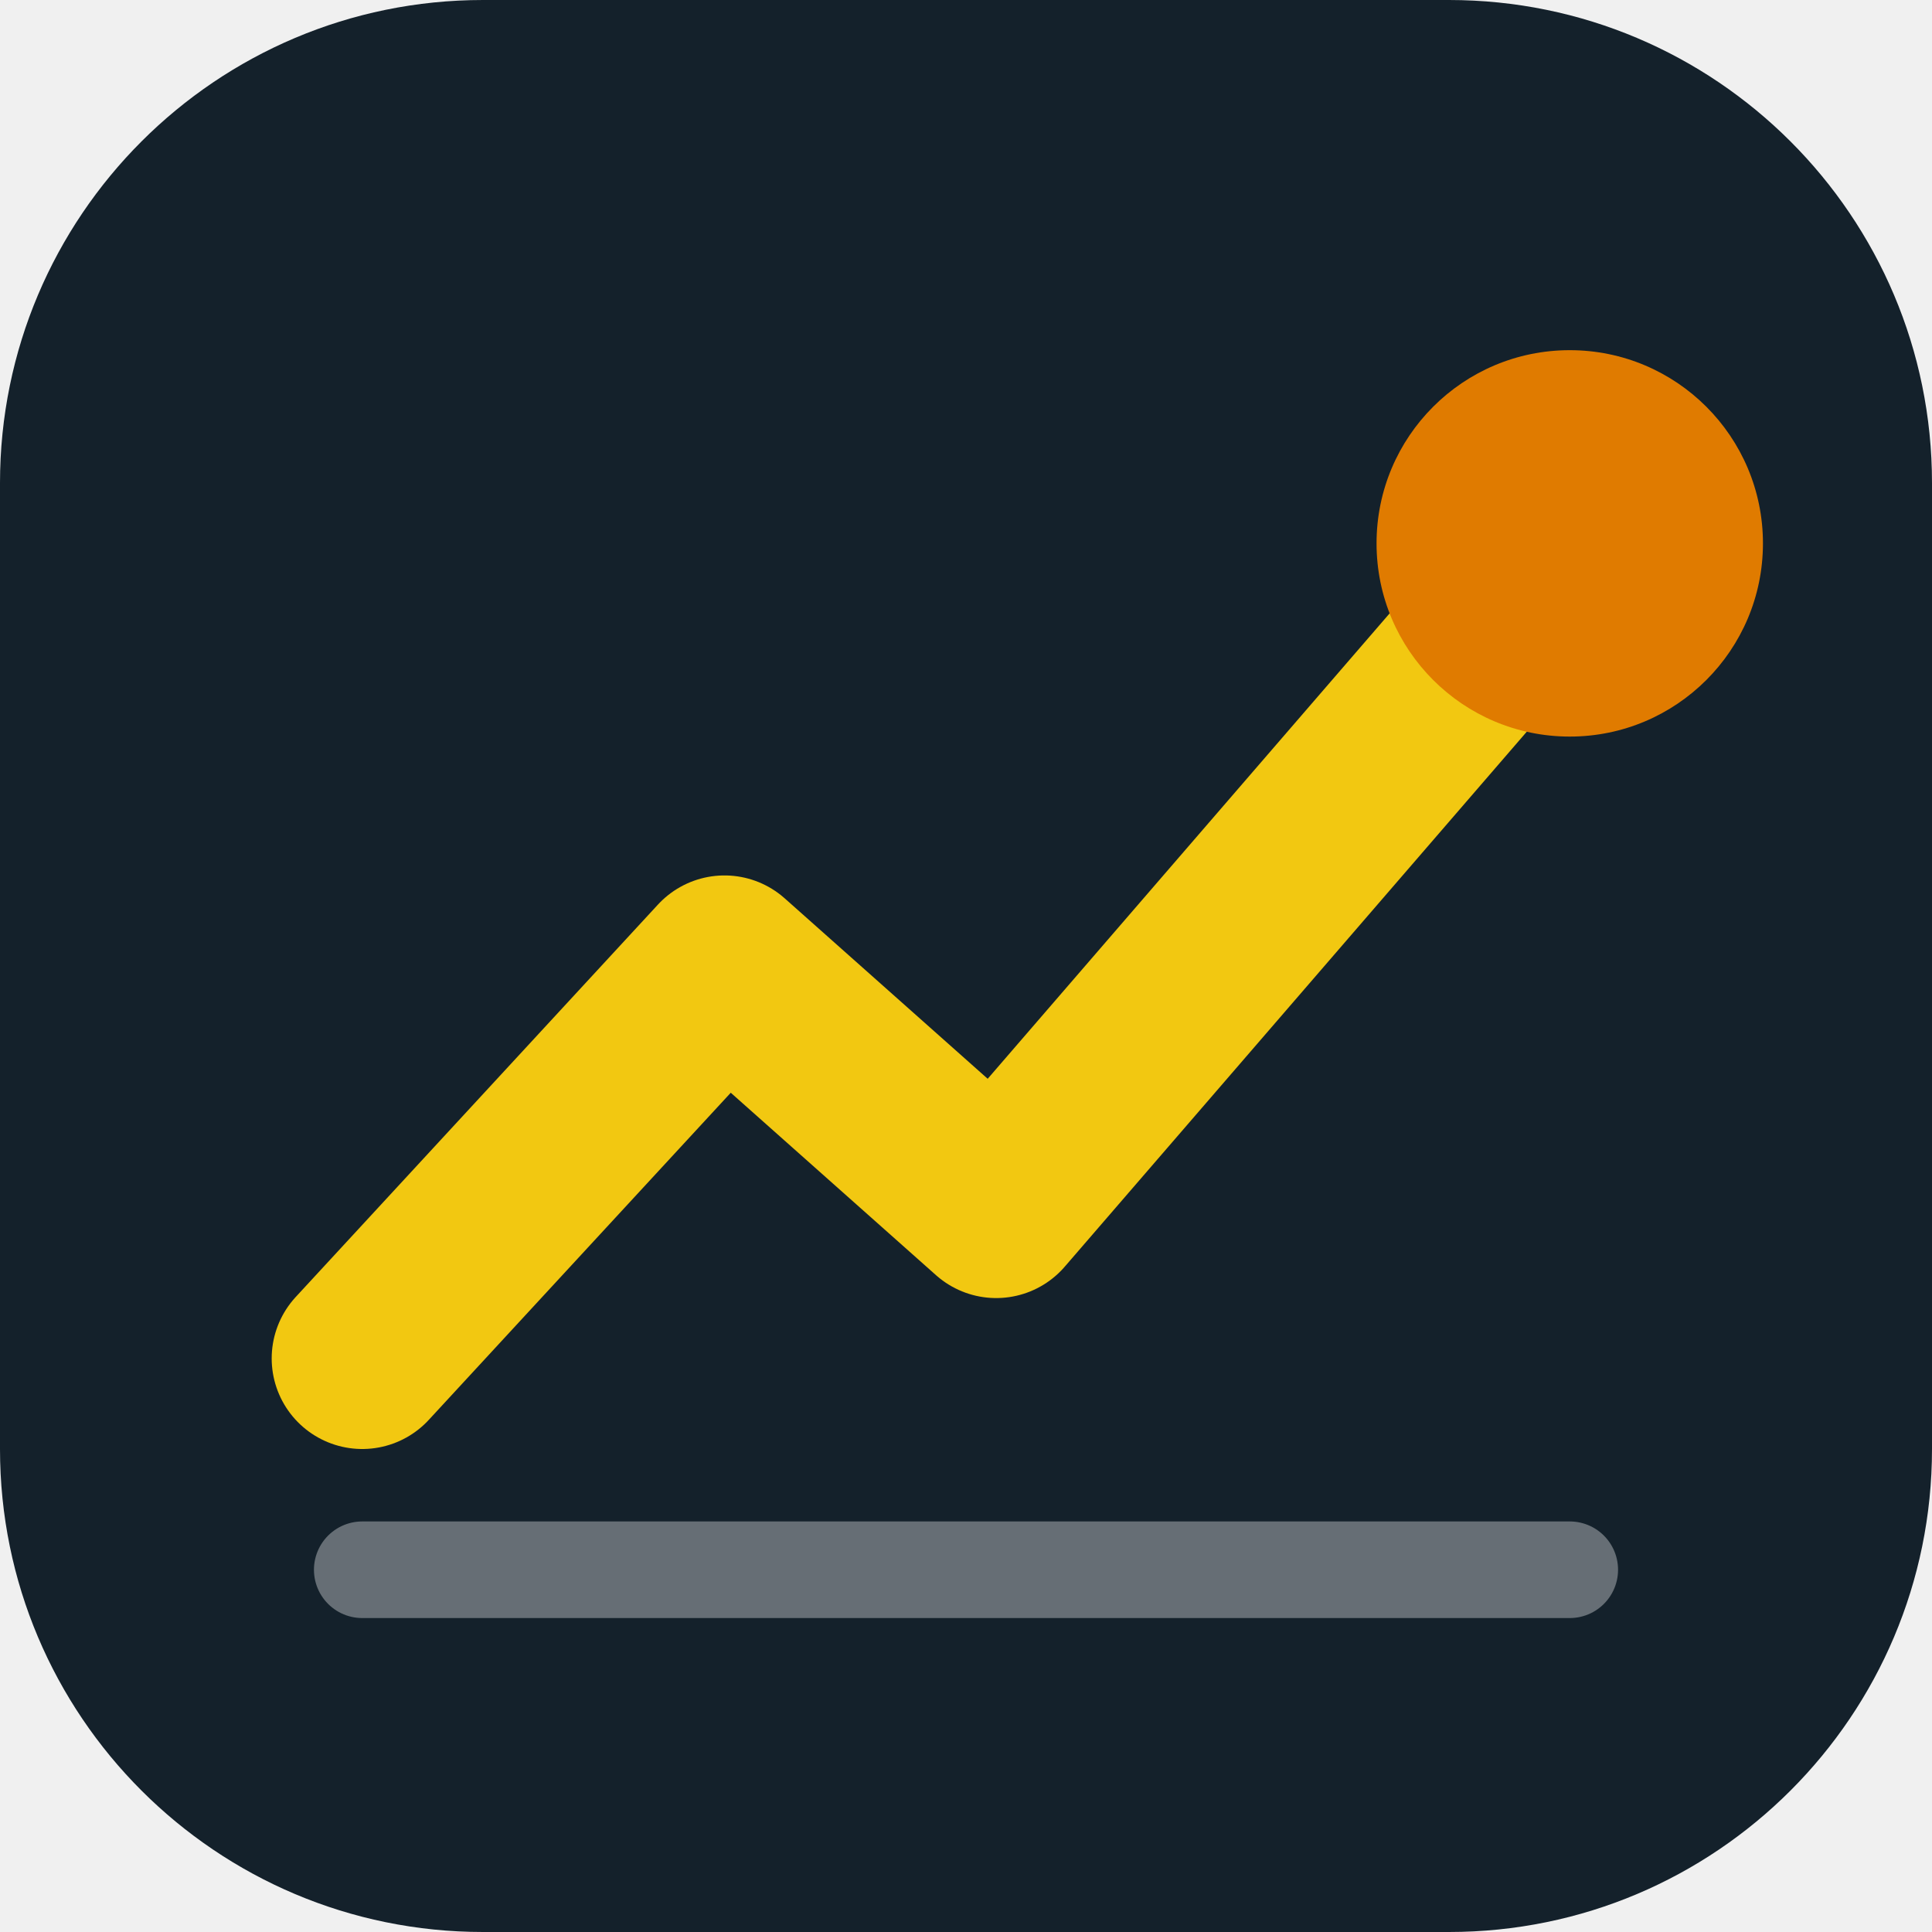
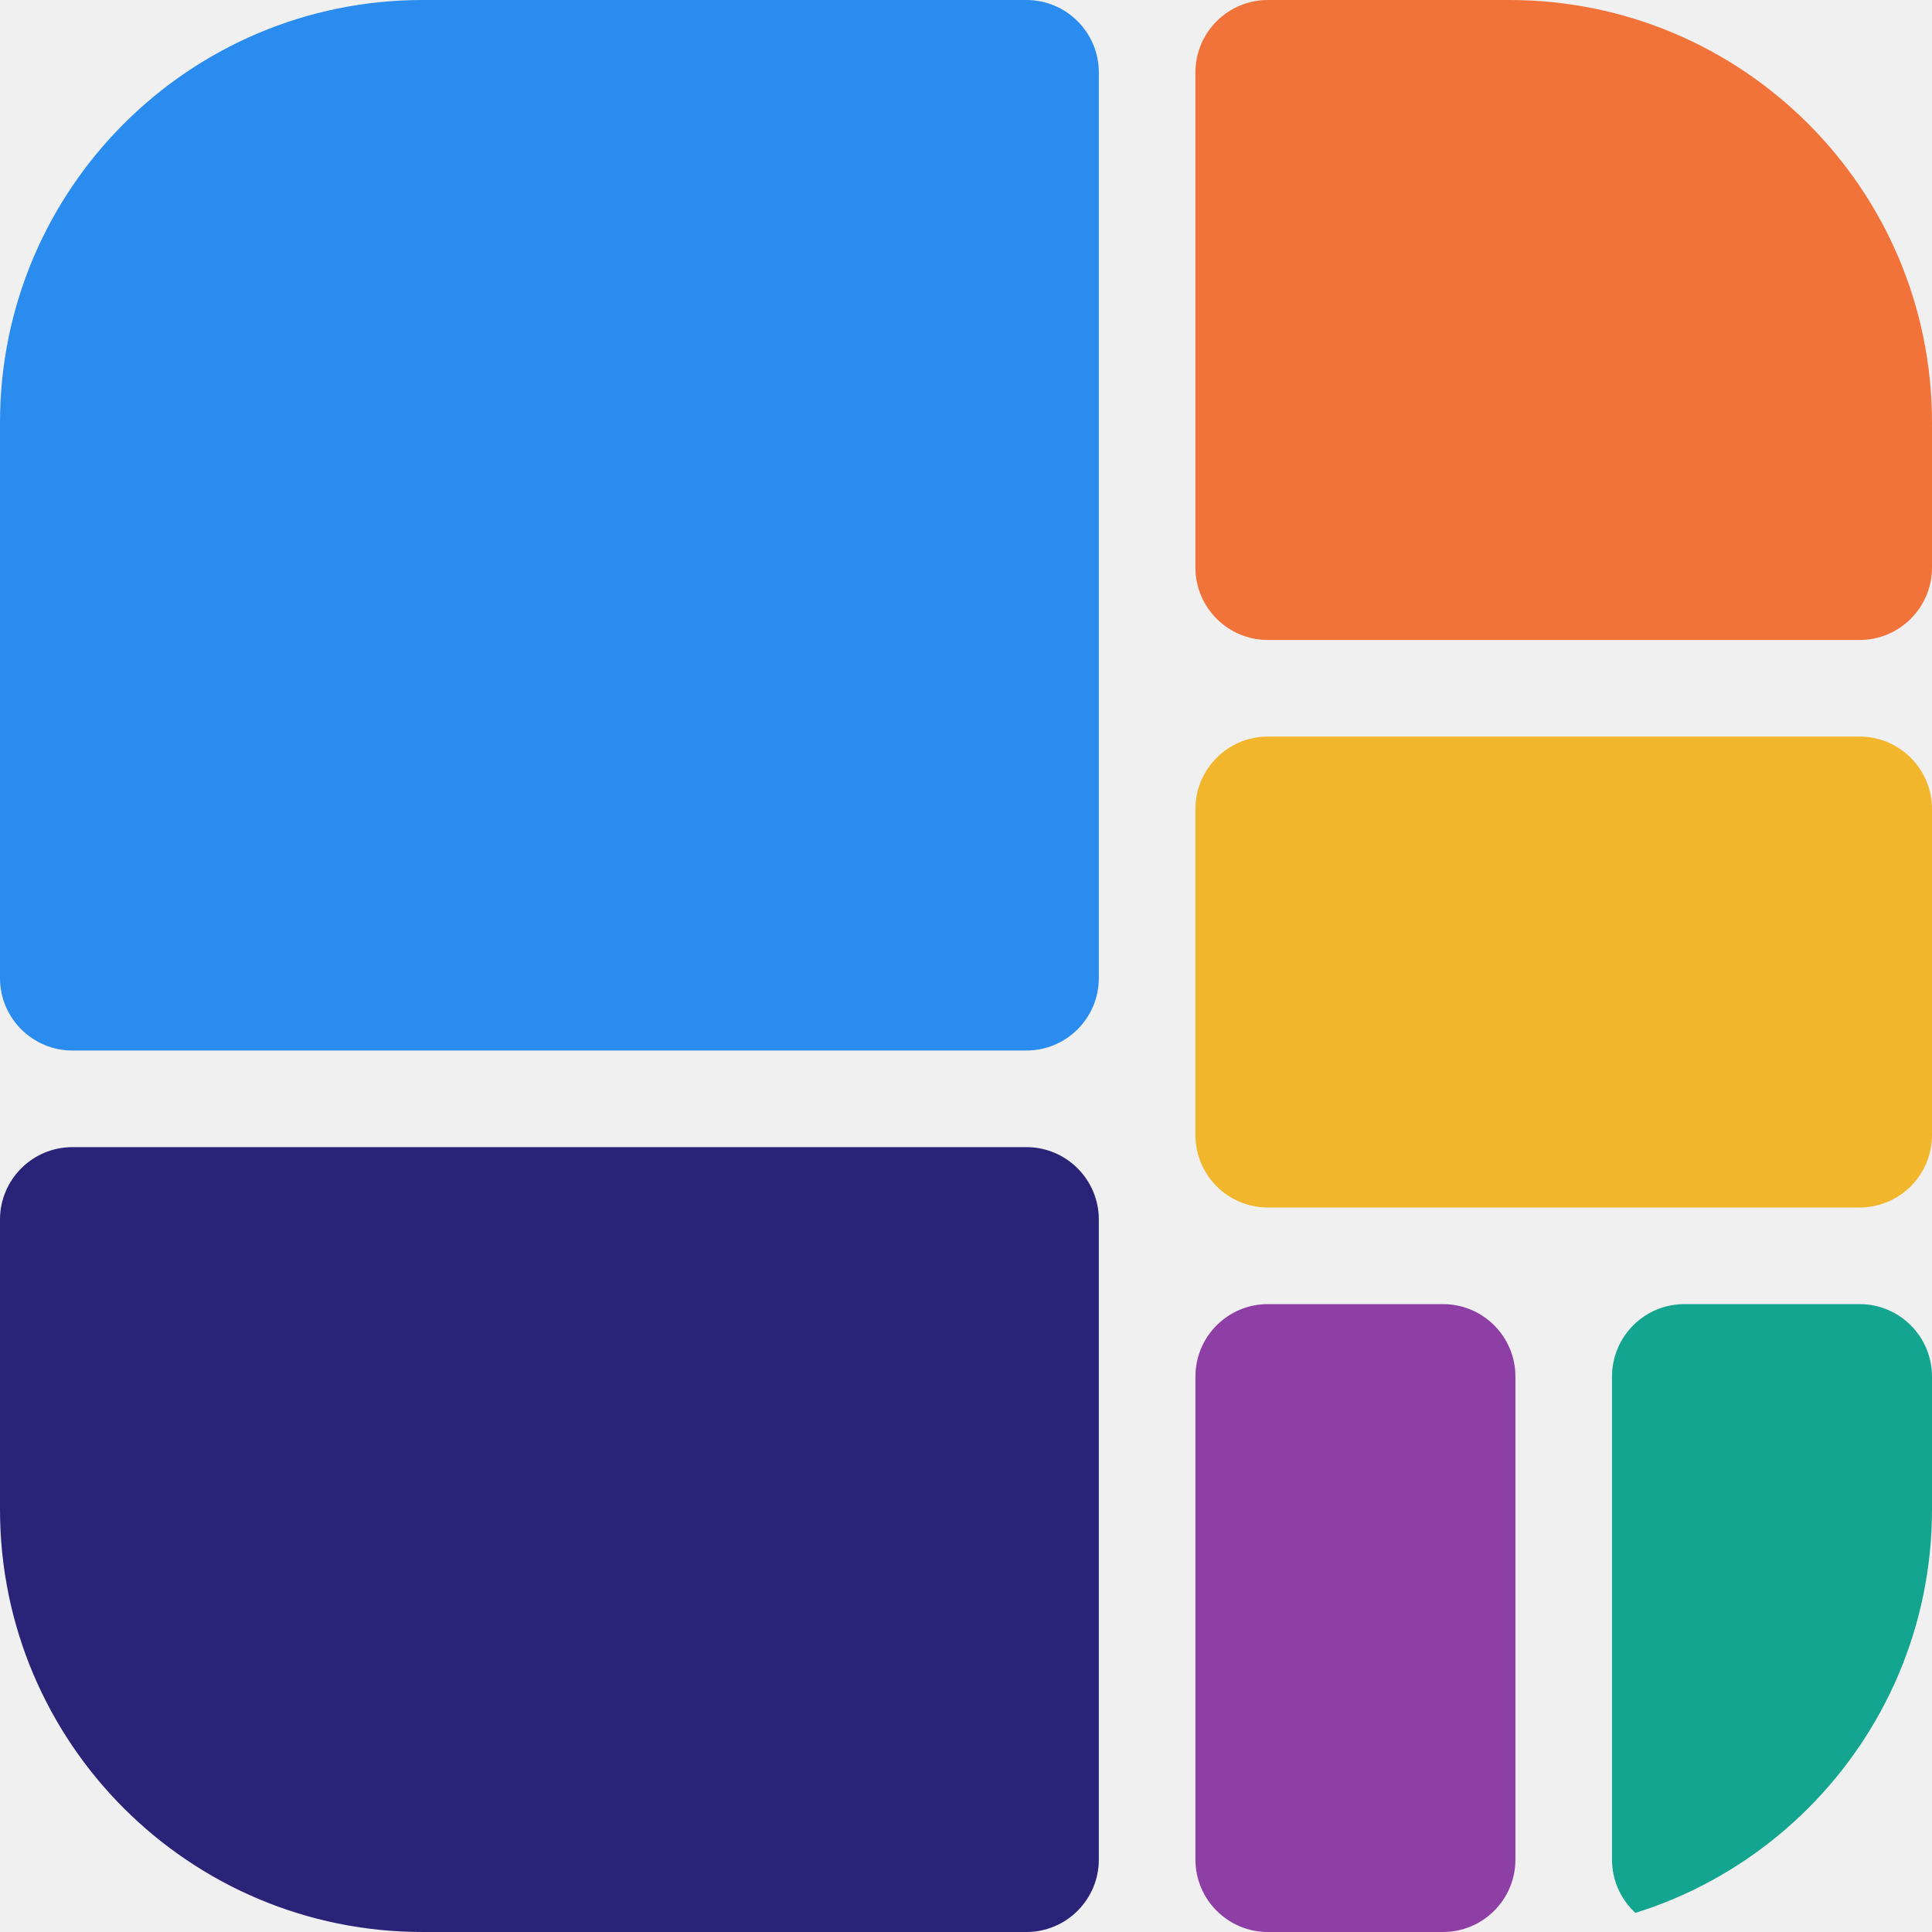
<svg xmlns="http://www.w3.org/2000/svg" viewBox="0 0 32 32">
-   <rect width="32" height="32" rx="8" fill="#14212b" />
-   <path d="M6 22.5l6-6.5 4.5 4 9.5-11" fill="none" stroke="#f2c811" stroke-width="3" stroke-linecap="round" stroke-linejoin="round" />
-   <circle cx="26" cy="9" r="3.2" fill="#e07b00" />
-   <path d="M6 26h20" stroke="#ffffff" stroke-opacity=".35" stroke-width="1.6" stroke-linecap="round" />
+   <defs>
+     <clipPath id="c">
+       <rect width="32" height="32" rx="7" />
+     </clipPath>
+   </defs>
+   <g clip-path="url(#c)">
+     <rect x="0" y="0" width="18.2" height="17.4" rx="1.2" fill="#2b8cf0" />
+     <rect x="0" y="19" width="18.2" height="13" rx="1.2" fill="#2a2378" />
+     <rect x="19.8" y="0" width="12.2" height="10.6" rx="1.2" fill="#f2733a" />
+     <rect x="19.8" y="12.2" width="12.2" height="7.8" rx="1.2" fill="#f2b62c" />
+     <rect x="19.8" y="21.6" width="5.3" height="10.4" rx="1.2" fill="#8e3fa6" />
+     <rect x="26.7" y="21.6" width="5.3" height="10.4" rx="1.2" fill="#13a58f" />
+   </g>
</svg>
